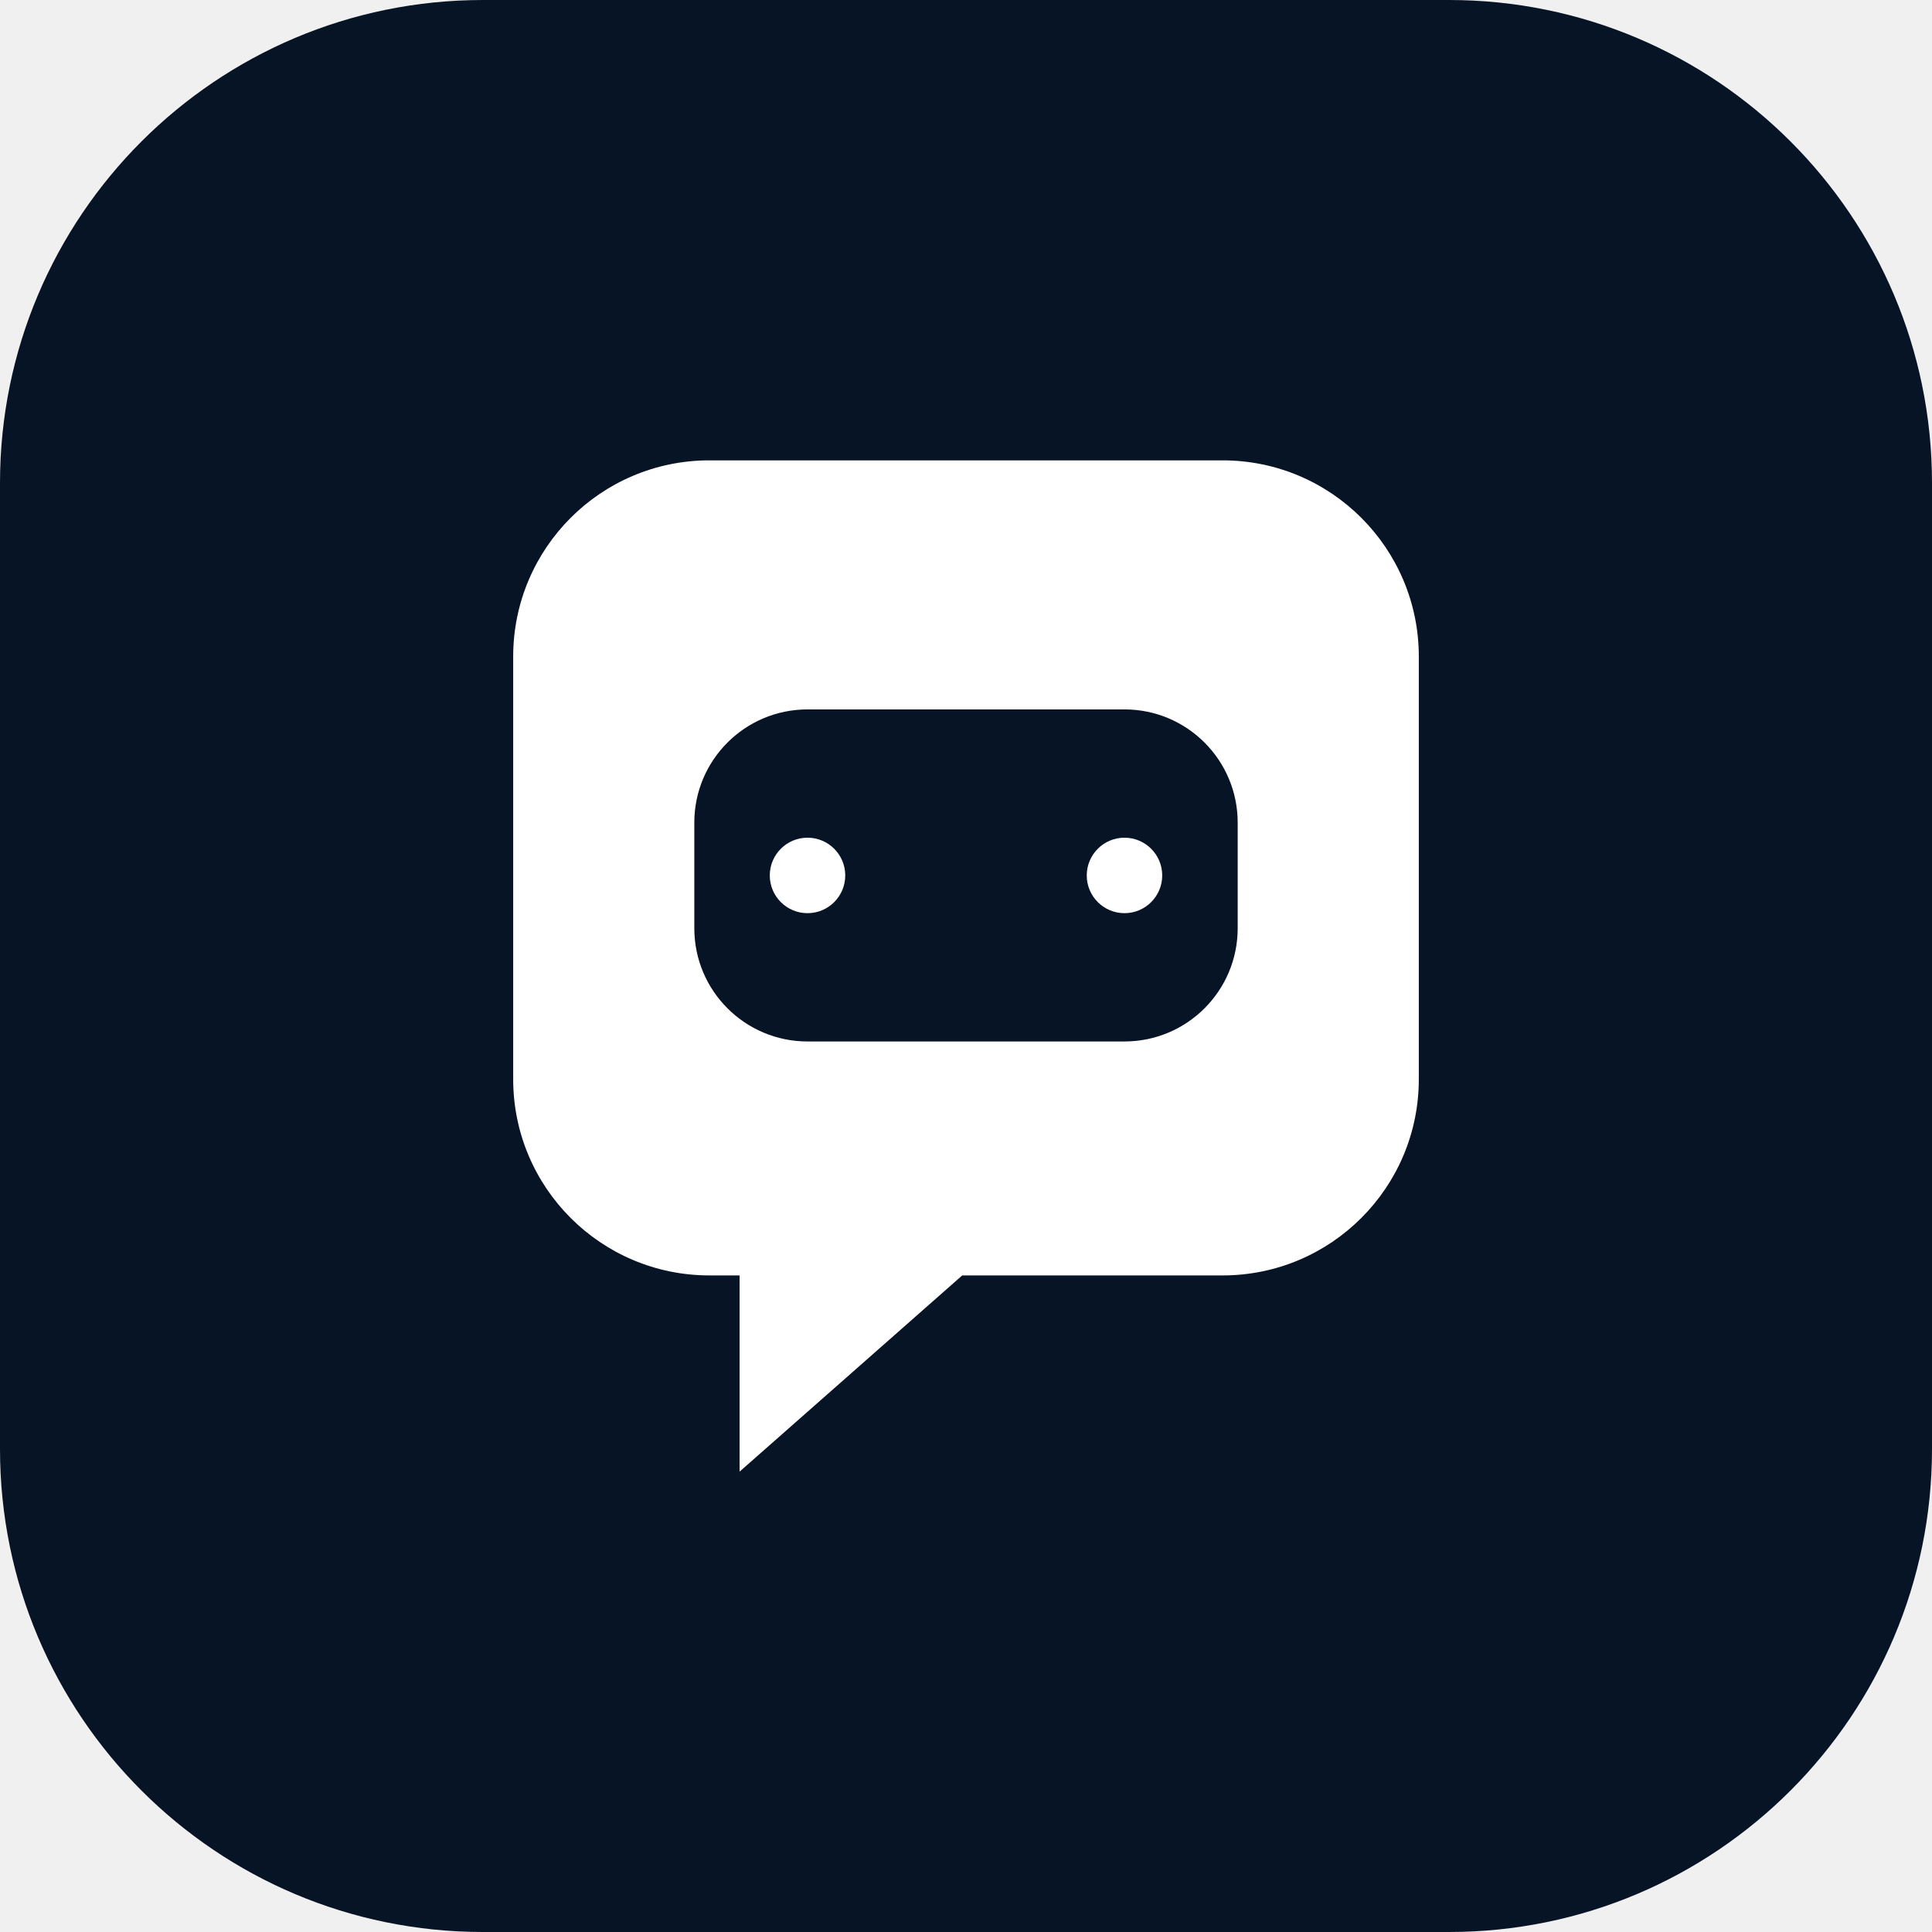
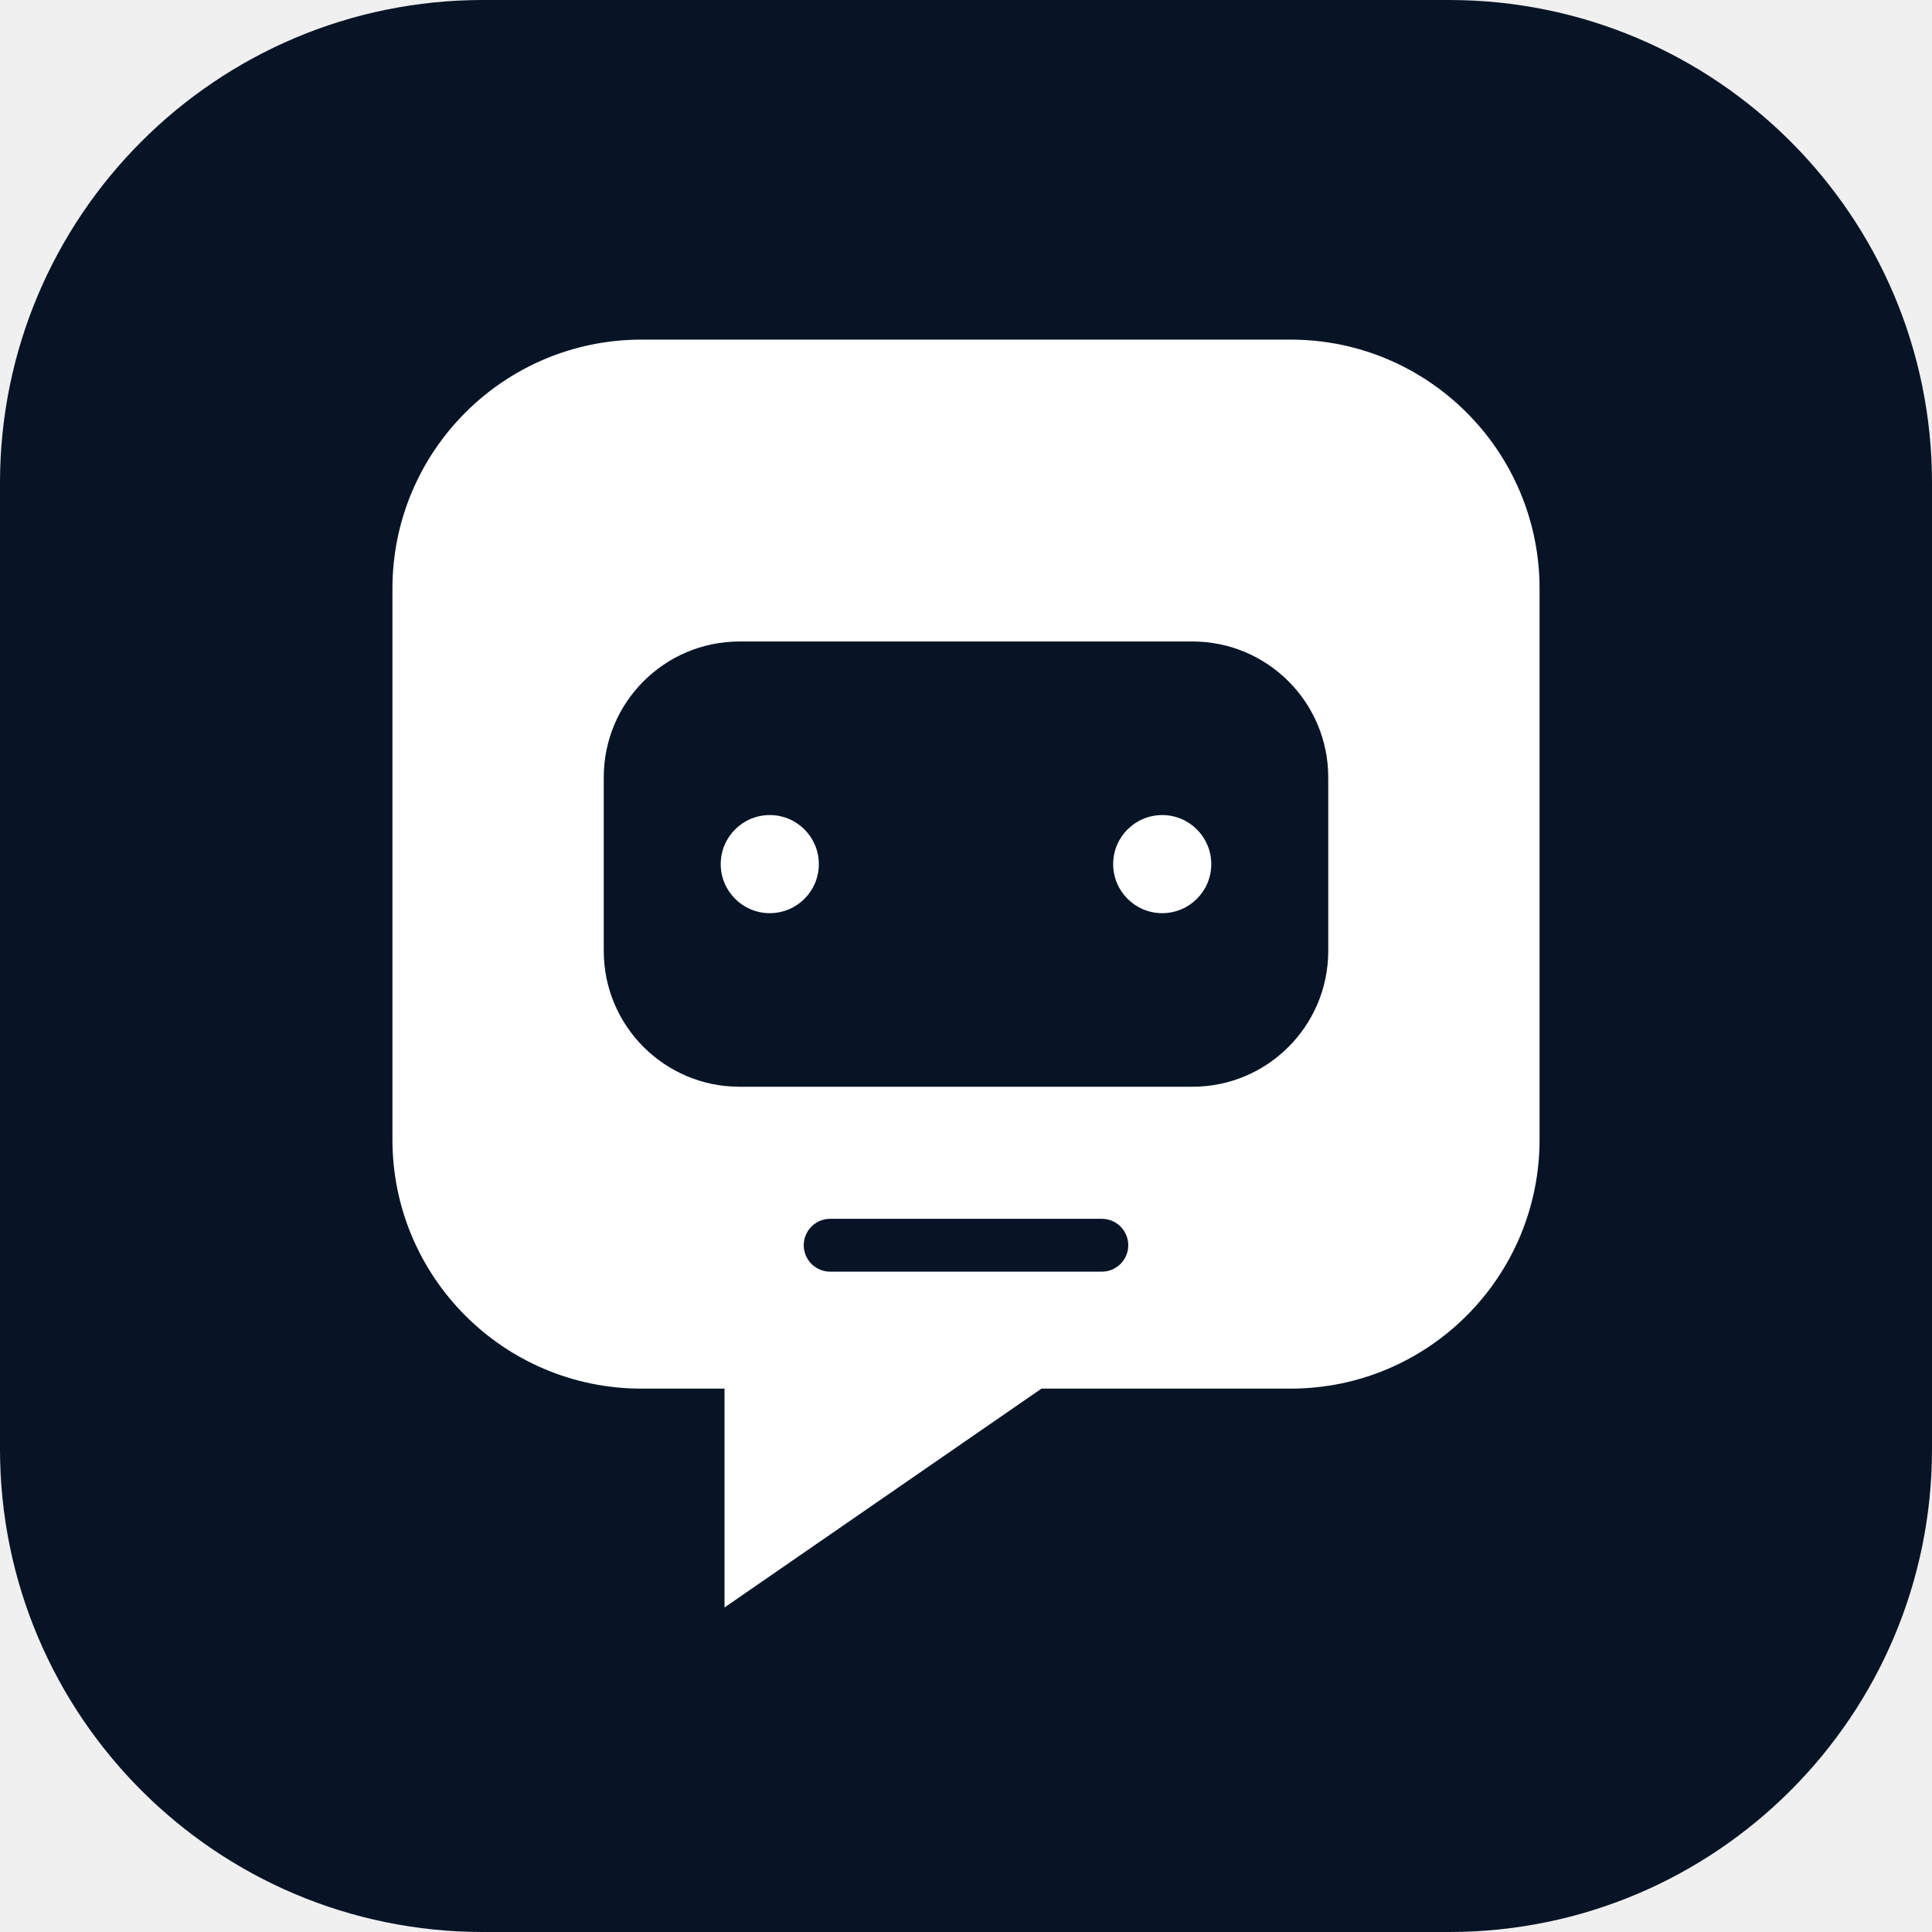
<svg xmlns="http://www.w3.org/2000/svg" viewBox="0 0 512 512" fill="none">
  <rect width="512" height="512" rx="128" fill="#071426" />
-   <path d="M136 174C136 145.281 159.281 122 188 122H324C352.719 122 376 145.281 376 174V286C376 314.719 352.719 338 324 338H255L196 390V338H188C159.281 338 136 314.719 136 286V174Z" fill="#fff" />
-   <path d="M184 218C184 201.431 197.431 188 214 188H298C314.569 188 328 201.431 328 218V246C328 262.569 314.569 276 298 276H214C197.431 276 184 262.569 184 246V218Z" fill="#071426" />
-   <circle cx="214" cy="232" r="10" fill="#fff" />
-   <circle cx="298" cy="232" r="10" fill="#fff" />
+   <path d="M104 156C104 119.549 133.549 90 170 90H342C378.451 90 408 119.549 408 156V302C408 338.451 378.451 368 342 368H276L192 426V368H170C133.549 368 104 338.451 104 302V156Z" fill="#fff" />
+   <path d="M160 206C160 186.118 176.118 170 196 170H316C335.882 170 352 186.118 352 206V252C352 271.882 335.882 288 316 288H196C176.118 288 160 271.882 160 252V206Z" fill="#071426" />
+   <circle cx="204" cy="229" r="13" fill="#fff" />
+   <circle cx="308" cy="229" r="13" fill="#fff" />
+   <path d="M220 330H292" stroke="#071426" stroke-width="14" stroke-linecap="round" />
</svg>
